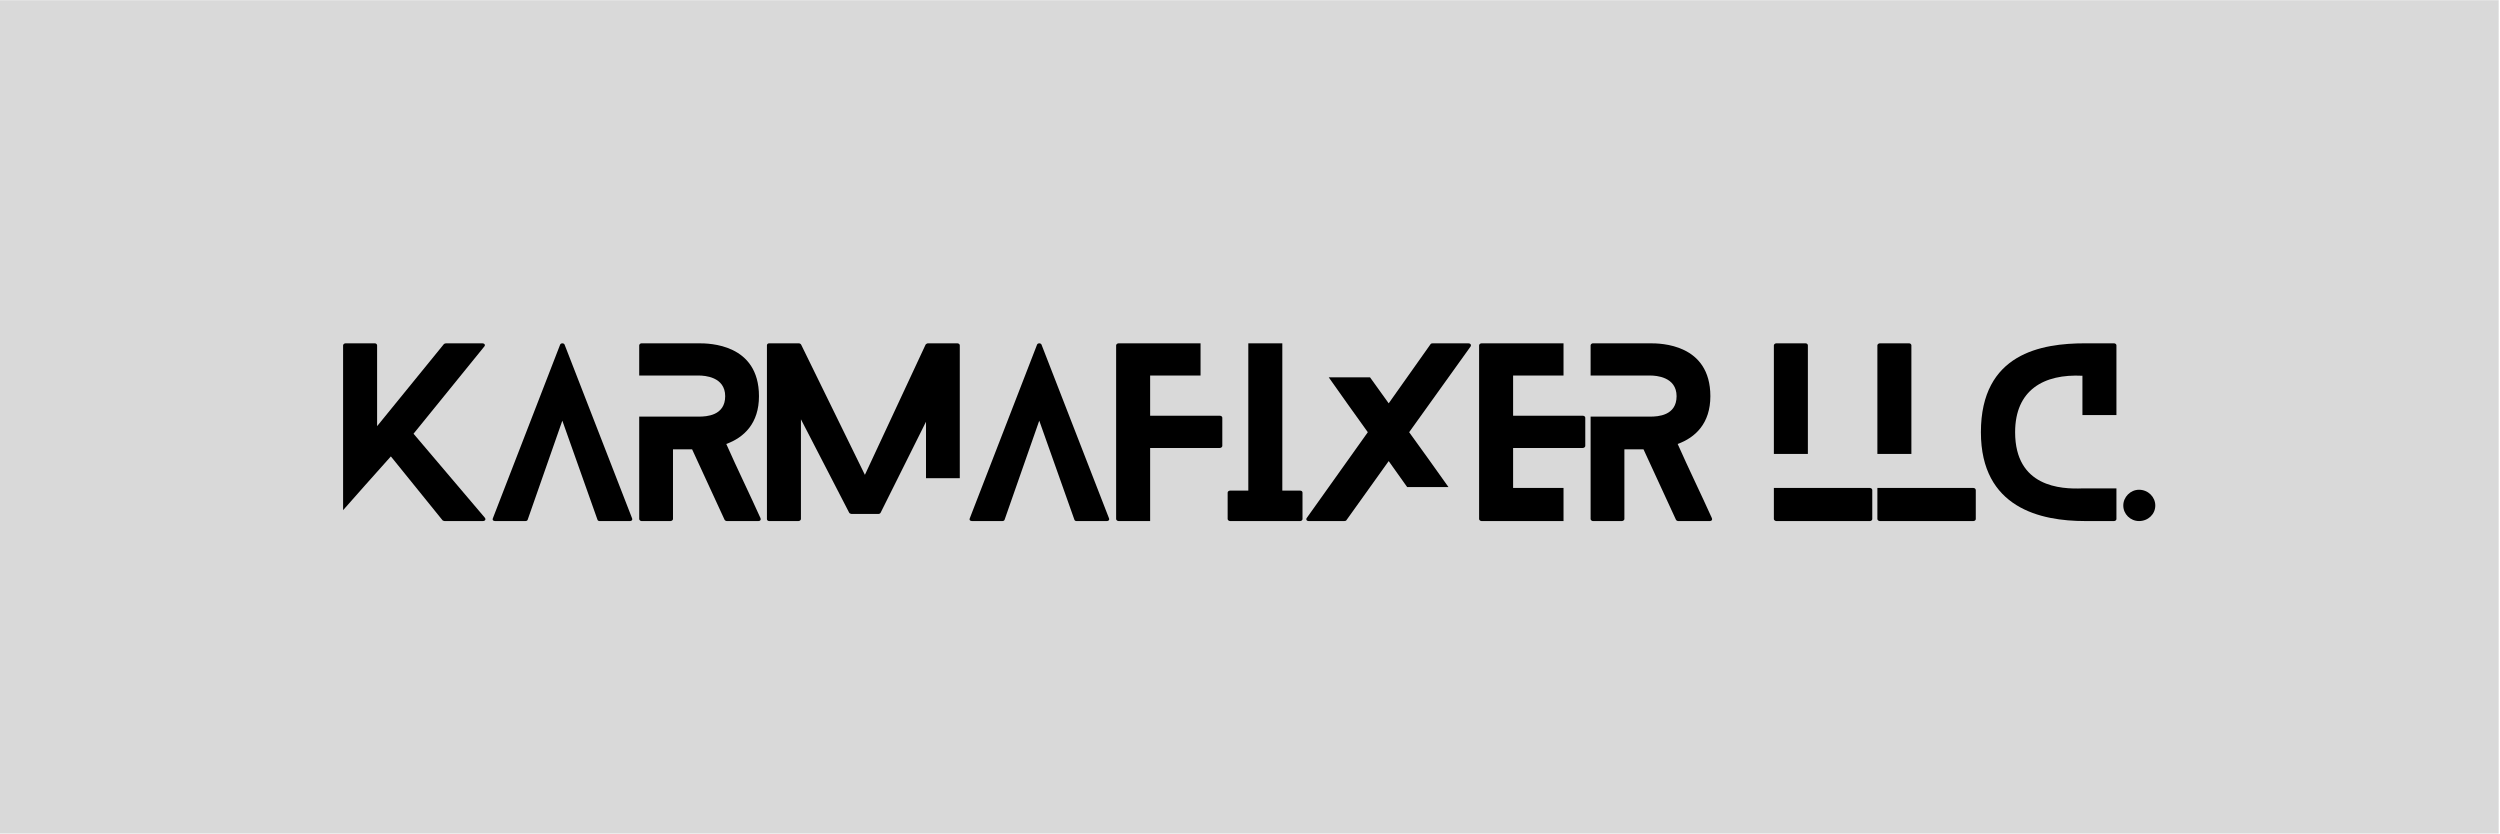
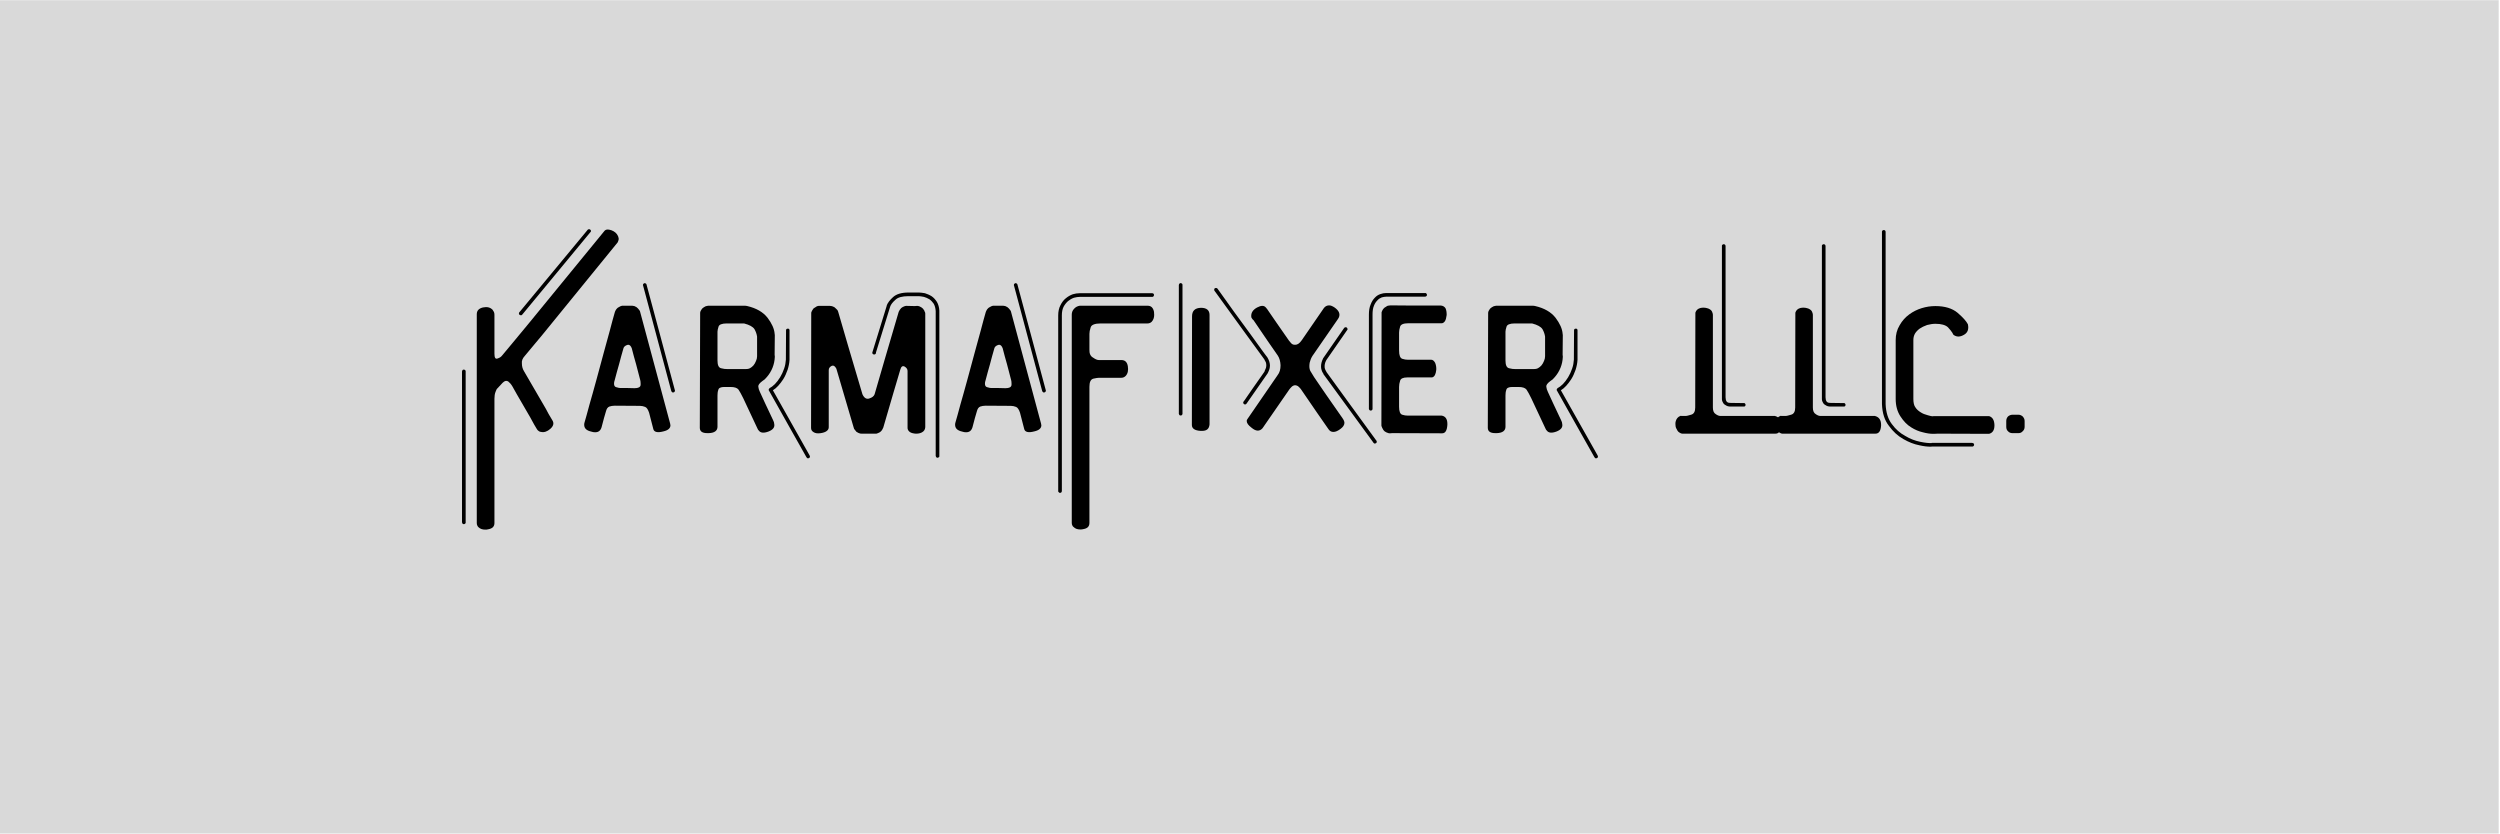
<svg xmlns="http://www.w3.org/2000/svg" xmlns:xlink="http://www.w3.org/1999/xlink" width="224.88pt" height="75pt" viewBox="0 0 224.88 75" version="1.2">
  <defs>
    <g>
      <symbol overflow="visible" id="glyph0-0">
-         <path style="stroke:none;" d="M 12.75 -0.301 L 6.336 -7.855 L 12.691 -15.688 C 12.828 -15.828 12.73 -15.988 12.512 -15.988 L 9.254 -15.988 C 9.211 -15.988 9.094 -15.949 9.074 -15.926 L 3.059 -8.535 L 3.059 -15.809 C 3.059 -15.887 2.977 -15.988 2.859 -15.988 L 0.219 -15.988 C 0.102 -15.988 0 -15.887 0 -15.809 L 0 -0.98 C 0 -0.98 3.898 -5.395 4.297 -5.816 L 8.953 -0.059 C 8.973 -0.039 9.094 0 9.133 0 L 12.57 0 C 12.77 0 12.871 -0.141 12.75 -0.301 Z M 12.75 -0.301 " />
+         <path style="stroke:none;" d="M 14.316 -17.223 C 14.363 -17.316 14.395 -17.426 14.41 -17.52 L 14.41 -17.535 C 14.395 -17.629 14.379 -17.707 14.348 -17.785 C 14.238 -18.035 14.039 -18.207 13.742 -18.316 C 13.617 -18.348 13.523 -18.379 13.43 -18.379 C 13.273 -18.379 13.164 -18.316 13.102 -18.223 C 10.086 -14.551 7.84 -11.805 6.34 -9.961 C 5.262 -8.648 4.449 -7.684 3.918 -7.043 C 3.824 -6.918 3.699 -6.84 3.512 -6.777 C 3.324 -6.699 3.23 -6.84 3.23 -7.199 L 3.23 -10.711 C 3.23 -10.805 3.215 -10.883 3.184 -10.961 C 3.152 -11.023 3.105 -11.102 3.059 -11.164 C 2.84 -11.383 2.562 -11.445 2.188 -11.367 C 1.812 -11.273 1.641 -11.07 1.641 -10.758 L 1.641 8.027 C 1.641 8.105 1.656 8.184 1.688 8.246 C 1.719 8.309 1.75 8.371 1.797 8.402 C 1.953 8.555 2.156 8.617 2.406 8.617 C 2.484 8.617 2.578 8.617 2.672 8.586 C 3.043 8.523 3.23 8.34 3.23 8.027 L 3.23 -3.152 C 3.23 -3.402 3.262 -3.605 3.324 -3.762 C 3.371 -3.918 3.434 -4.043 3.527 -4.121 C 3.715 -4.324 3.871 -4.48 3.965 -4.59 C 4.152 -4.777 4.309 -4.809 4.465 -4.715 C 4.605 -4.605 4.73 -4.465 4.84 -4.277 C 5.105 -3.809 5.371 -3.324 5.652 -2.855 L 6.465 -1.453 C 6.715 -0.984 6.918 -0.625 7.059 -0.406 C 7.105 -0.344 7.152 -0.281 7.215 -0.25 C 7.277 -0.203 7.34 -0.172 7.418 -0.172 C 7.699 -0.109 7.98 -0.203 8.262 -0.453 C 8.539 -0.703 8.602 -0.953 8.449 -1.203 C 8.168 -1.656 7.98 -2 7.855 -2.25 C 6.98 -3.746 6.324 -4.887 5.887 -5.637 C 5.762 -5.84 5.699 -6.074 5.699 -6.324 C 5.668 -6.574 5.762 -6.793 5.949 -6.996 C 6.668 -7.855 7.199 -8.508 7.574 -8.945 C 10.57 -12.617 12.82 -15.379 14.316 -17.223 Z M 0.547 -5.762 C 0.516 -5.762 0.5 -5.777 0.5 -5.777 L 0.438 -5.777 C 0.422 -5.777 0.406 -5.762 0.406 -5.762 L 0.391 -5.762 L 0.359 -5.73 C 0.344 -5.715 0.344 -5.699 0.344 -5.699 C 0.328 -5.684 0.328 -5.668 0.328 -5.652 C 0.328 -5.637 0.312 -5.621 0.312 -5.621 L 0.312 7.965 L 0.328 7.98 L 0.328 7.996 C 0.328 8.012 0.328 8.027 0.344 8.043 C 0.344 8.059 0.344 8.074 0.359 8.074 C 0.359 8.09 0.375 8.09 0.391 8.09 C 0.391 8.105 0.406 8.121 0.438 8.121 L 0.516 8.121 C 0.516 8.121 0.531 8.121 0.547 8.105 C 0.547 8.105 0.562 8.105 0.578 8.09 L 0.641 8.027 L 0.641 -5.652 C 0.641 -5.652 0.625 -5.668 0.625 -5.684 C 0.625 -5.684 0.609 -5.699 0.609 -5.715 L 0.578 -5.746 C 0.562 -5.746 0.547 -5.762 0.547 -5.762 Z M 11.773 -18.41 L 11.727 -18.41 C 11.711 -18.395 11.695 -18.395 11.68 -18.395 C 11.664 -18.379 11.648 -18.379 11.648 -18.379 L 11.633 -18.363 C 11.617 -18.363 11.602 -18.348 11.602 -18.348 C 11.602 -18.332 11.586 -18.316 11.586 -18.316 C 8.867 -15.035 6.824 -12.57 5.48 -10.945 L 5.465 -10.93 C 5.449 -10.914 5.449 -10.898 5.449 -10.898 C 5.449 -10.883 5.434 -10.867 5.434 -10.867 L 5.434 -10.82 C 5.434 -10.805 5.434 -10.789 5.449 -10.789 C 5.449 -10.758 5.449 -10.742 5.465 -10.742 C 5.465 -10.727 5.465 -10.711 5.48 -10.711 C 5.48 -10.695 5.496 -10.695 5.527 -10.695 C 5.527 -10.68 5.543 -10.68 5.559 -10.68 C 5.559 -10.664 5.574 -10.664 5.605 -10.664 L 5.637 -10.664 C 5.652 -10.664 5.668 -10.68 5.684 -10.68 L 5.746 -10.742 C 8.465 -14.023 10.492 -16.473 11.852 -18.129 C 11.852 -18.129 11.867 -18.129 11.867 -18.145 C 11.867 -18.145 11.883 -18.145 11.883 -18.16 C 11.883 -18.16 11.898 -18.176 11.898 -18.191 C 11.898 -18.191 11.914 -18.207 11.914 -18.238 L 11.914 -18.27 C 11.898 -18.27 11.898 -18.285 11.898 -18.316 L 11.836 -18.379 C 11.82 -18.379 11.805 -18.379 11.805 -18.395 C 11.789 -18.395 11.773 -18.395 11.773 -18.41 Z M 11.773 -18.41 " />
      </symbol>
      <symbol overflow="visible" id="glyph0-1">
-         <path style="stroke:none;" d="M 12.551 -0.238 L 6.477 -15.867 C 6.414 -16.027 6.137 -16.027 6.074 -15.867 L 0.02 -0.238 C -0.039 -0.121 0.039 0 0.219 0 L 2.957 0 C 3.039 0 3.137 -0.039 3.156 -0.121 L 6.273 -9.031 L 9.434 -0.121 C 9.453 -0.039 9.551 0 9.613 0 L 12.371 0 C 12.512 0 12.609 -0.121 12.551 -0.238 Z M 12.551 -0.238 " />
+         <path style="stroke:none;" d="M 4.605 -11.523 L 4.543 -11.523 C 4.512 -11.523 4.496 -11.523 4.527 -11.523 C 4.527 -11.523 4.512 -11.523 4.465 -11.523 C 4.402 -11.508 4.355 -11.492 4.324 -11.477 C 4.262 -11.445 4.199 -11.414 4.152 -11.383 C 4.09 -11.352 4.027 -11.305 3.996 -11.258 C 3.949 -11.211 3.918 -11.164 3.887 -11.102 C 3.855 -11.039 3.824 -10.977 3.809 -10.914 C 3.684 -10.461 3.527 -9.93 3.371 -9.305 C 3.199 -8.68 3.012 -8.012 2.828 -7.324 C 2.609 -6.496 2.375 -5.668 2.156 -4.84 C 1.922 -3.996 1.719 -3.246 1.531 -2.609 C 1.438 -2.266 1.344 -1.953 1.281 -1.688 C 1.203 -1.406 1.141 -1.188 1.094 -1.031 C 1.062 -0.938 1.062 -0.875 1.062 -0.812 C 1.062 -0.5 1.266 -0.297 1.688 -0.203 C 1.812 -0.156 1.938 -0.141 2.047 -0.141 C 2.344 -0.141 2.531 -0.281 2.625 -0.594 C 2.781 -1.219 2.918 -1.688 3.012 -2 C 3.074 -2.25 3.168 -2.391 3.324 -2.453 C 3.465 -2.5 3.621 -2.531 3.809 -2.531 C 4.809 -2.516 5.574 -2.516 6.074 -2.516 C 6.23 -2.516 6.387 -2.484 6.543 -2.422 C 6.699 -2.359 6.809 -2.172 6.902 -1.891 L 7.277 -0.438 C 7.34 -0.156 7.652 -0.078 8.184 -0.219 C 8.602 -0.312 8.82 -0.5 8.82 -0.766 C 8.82 -0.812 8.805 -0.875 8.789 -0.938 C 7.59 -5.371 6.699 -8.711 6.105 -10.93 C 6.09 -10.961 6.074 -11.008 6.074 -11.039 C 6.059 -11.07 6.043 -11.086 6.027 -11.117 L 5.902 -11.273 C 5.855 -11.32 5.809 -11.367 5.762 -11.398 C 5.699 -11.43 5.637 -11.461 5.574 -11.492 L 5.387 -11.523 Z M 4.59 -7.684 C 4.621 -7.824 4.746 -7.934 4.934 -7.996 C 4.965 -7.996 4.996 -8.012 5.027 -8.012 C 5.152 -8.012 5.262 -7.902 5.34 -7.699 C 5.465 -7.215 5.59 -6.73 5.73 -6.262 L 6.105 -4.824 C 6.121 -4.762 6.137 -4.668 6.137 -4.543 L 6.137 -4.402 C 6.121 -4.199 5.934 -4.105 5.59 -4.105 C 5.371 -4.105 5.152 -4.121 4.949 -4.121 L 4.309 -4.121 C 4.246 -4.121 4.121 -4.137 3.934 -4.199 C 3.809 -4.23 3.746 -4.34 3.746 -4.512 C 3.746 -4.605 3.762 -4.715 3.809 -4.84 C 3.934 -5.309 4.059 -5.793 4.199 -6.262 C 4.324 -6.73 4.449 -7.215 4.59 -7.684 Z M 6.605 -13.523 C 6.574 -13.523 6.559 -13.539 6.559 -13.539 C 6.543 -13.539 6.527 -13.555 6.512 -13.555 L 6.48 -13.555 L 6.465 -13.539 C 6.449 -13.539 6.434 -13.523 6.434 -13.523 C 6.418 -13.523 6.402 -13.508 6.402 -13.508 L 6.371 -13.477 C 6.355 -13.461 6.355 -13.445 6.355 -13.43 L 6.355 -13.398 C 6.34 -13.383 6.34 -13.367 6.355 -13.352 C 7.48 -9.117 8.34 -5.949 8.898 -3.84 C 8.898 -3.824 8.898 -3.824 8.914 -3.824 L 8.914 -3.809 L 8.977 -3.746 C 8.977 -3.73 8.992 -3.73 9.008 -3.73 C 9.023 -3.715 9.039 -3.715 9.055 -3.715 C 9.055 -3.715 9.07 -3.715 9.086 -3.73 L 9.133 -3.73 L 9.195 -3.793 C 9.195 -3.793 9.211 -3.809 9.211 -3.824 C 9.211 -3.824 9.227 -3.84 9.227 -3.871 L 9.227 -3.902 C 9.211 -3.918 9.211 -3.934 9.211 -3.949 C 8.09 -8.168 7.23 -11.32 6.668 -13.43 L 6.668 -13.445 C 6.668 -13.445 6.652 -13.461 6.652 -13.461 C 6.652 -13.461 6.637 -13.477 6.637 -13.492 Z M 6.605 -13.523 " />
      </symbol>
      <symbol overflow="visible" id="glyph0-2">
-         <path style="stroke:none;" d="M 10.91 -0.262 C 9.914 -2.477 8.832 -4.676 7.832 -6.934 C 9.434 -7.516 10.773 -8.793 10.773 -11.23 C 10.773 -15.949 6.273 -15.988 5.375 -15.988 L 0.199 -15.988 C 0.102 -15.988 0 -15.887 0 -15.809 L 0 -13.09 L 5.375 -13.09 C 5.855 -13.09 7.734 -12.988 7.734 -11.23 C 7.734 -9.473 6.035 -9.395 5.375 -9.395 L 0 -9.395 L 0 -0.18 C 0 -0.102 0.102 0 0.199 0 L 2.816 0 C 2.938 0 3.039 -0.102 3.039 -0.18 L 3.039 -6.453 L 4.758 -6.453 L 7.676 -0.121 C 7.695 -0.059 7.812 0 7.875 0 L 10.73 0 C 10.891 0 10.973 -0.121 10.91 -0.262 Z M 10.91 -0.262 " />
+         <path style="stroke:none;" d="M 2.344 -11.523 L 2.297 -11.523 C 2.266 -11.523 2.25 -11.523 2.266 -11.523 L 2.281 -11.523 C 2.281 -11.523 2.266 -11.508 2.219 -11.508 C 2.156 -11.492 2.109 -11.477 2.078 -11.477 C 2.016 -11.445 1.953 -11.414 1.906 -11.383 C 1.844 -11.336 1.781 -11.289 1.75 -11.258 C 1.703 -11.195 1.672 -11.148 1.641 -11.086 C 1.609 -11.023 1.578 -10.961 1.578 -10.898 C 1.562 -6.293 1.547 -2.84 1.547 -0.547 C 1.547 -0.219 1.766 -0.062 2.234 -0.062 L 2.344 -0.062 C 2.855 -0.078 3.121 -0.266 3.137 -0.609 L 3.137 -3.434 C 3.137 -3.621 3.152 -3.793 3.215 -3.965 C 3.246 -4.121 3.434 -4.215 3.746 -4.215 L 4.293 -4.215 C 4.668 -4.215 4.902 -4.137 5.027 -3.98 C 5.137 -3.824 5.277 -3.559 5.449 -3.215 C 6.012 -2 6.449 -1.078 6.73 -0.484 C 6.746 -0.453 6.762 -0.422 6.777 -0.391 C 6.793 -0.359 6.809 -0.328 6.84 -0.312 C 6.996 -0.078 7.293 -0.047 7.715 -0.203 C 8.121 -0.359 8.293 -0.578 8.246 -0.859 L 8.215 -1.047 C 8.184 -1.109 8.168 -1.172 8.137 -1.234 C 7.605 -2.359 7.199 -3.215 6.949 -3.777 C 6.871 -3.934 6.824 -4.09 6.809 -4.246 C 6.793 -4.387 6.902 -4.543 7.152 -4.73 C 7.23 -4.777 7.309 -4.84 7.387 -4.902 C 7.449 -4.965 7.512 -5.043 7.574 -5.105 C 7.793 -5.355 7.965 -5.637 8.09 -5.949 C 8.215 -6.262 8.277 -6.574 8.293 -6.902 L 8.293 -6.98 C 8.293 -6.996 8.277 -7.043 8.277 -7.105 C 8.277 -7.855 8.293 -8.434 8.293 -8.82 L 8.293 -8.883 C 8.293 -8.898 8.277 -8.945 8.277 -9.008 C 8.246 -9.445 8.027 -9.93 7.637 -10.445 C 7.23 -10.961 6.621 -11.305 5.824 -11.492 C 5.793 -11.492 5.762 -11.508 5.746 -11.508 C 5.73 -11.508 5.684 -11.508 5.621 -11.523 Z M 4.043 -5.824 C 3.855 -5.824 3.668 -5.84 3.449 -5.902 C 3.23 -5.965 3.137 -6.199 3.137 -6.621 L 3.137 -9.18 C 3.137 -9.289 3.168 -9.445 3.23 -9.633 C 3.277 -9.82 3.527 -9.93 3.965 -9.93 L 5.527 -9.93 C 6.012 -9.805 6.324 -9.633 6.465 -9.414 C 6.59 -9.195 6.668 -8.961 6.699 -8.742 L 6.699 -6.98 C 6.699 -6.84 6.668 -6.699 6.605 -6.559 C 6.543 -6.402 6.465 -6.262 6.371 -6.152 C 6.277 -6.043 6.168 -5.965 6.059 -5.902 C 5.934 -5.84 5.809 -5.824 5.668 -5.824 Z M 9.508 -9.461 L 9.414 -9.461 C 9.398 -9.461 9.398 -9.445 9.398 -9.445 C 9.367 -9.445 9.352 -9.43 9.352 -9.43 C 9.336 -9.414 9.336 -9.398 9.336 -9.398 L 9.305 -9.367 L 9.305 -9.32 C 9.305 -8.137 9.289 -7.262 9.289 -6.668 C 9.273 -6.402 9.227 -6.137 9.133 -5.871 C 9.039 -5.59 8.914 -5.324 8.773 -5.09 C 8.617 -4.84 8.465 -4.637 8.293 -4.465 C 8.121 -4.293 7.965 -4.184 7.84 -4.121 L 7.824 -4.105 C 7.809 -4.105 7.809 -4.09 7.809 -4.09 L 7.777 -4.059 C 7.762 -4.043 7.762 -4.027 7.762 -4.027 C 7.746 -4.012 7.746 -3.996 7.746 -3.98 L 7.746 -3.949 C 7.746 -3.918 7.746 -3.902 7.762 -3.902 C 7.762 -3.887 7.762 -3.871 7.777 -3.871 C 9.273 -1.219 10.383 0.781 11.133 2.094 L 11.148 2.109 C 11.148 2.125 11.148 2.125 11.164 2.125 C 11.164 2.141 11.18 2.156 11.18 2.156 C 11.18 2.172 11.195 2.188 11.227 2.188 C 11.227 2.188 11.242 2.203 11.258 2.203 L 11.305 2.203 C 11.305 2.203 11.32 2.203 11.336 2.188 C 11.352 2.188 11.367 2.188 11.383 2.172 C 11.383 2.172 11.398 2.172 11.414 2.156 C 11.414 2.156 11.43 2.141 11.43 2.125 C 11.43 2.109 11.445 2.094 11.445 2.078 C 11.445 2.078 11.461 2.062 11.461 2.047 C 11.461 2.031 11.445 2.016 11.445 2 C 11.445 2 11.43 1.984 11.43 1.953 C 9.961 -0.656 8.852 -2.609 8.121 -3.918 C 8.277 -4.012 8.449 -4.152 8.602 -4.324 C 8.758 -4.496 8.914 -4.699 9.055 -4.918 C 9.211 -5.168 9.336 -5.449 9.445 -5.762 C 9.539 -6.059 9.602 -6.355 9.617 -6.668 L 9.617 -9.336 C 9.617 -9.352 9.602 -9.367 9.602 -9.383 C 9.602 -9.383 9.586 -9.398 9.586 -9.414 L 9.555 -9.445 C 9.539 -9.445 9.523 -9.445 9.508 -9.461 Z M 9.508 -9.461 " />
      </symbol>
      <symbol overflow="visible" id="glyph0-3">
-         <path style="stroke:none;" d="M 14.309 -3.855 L 17.348 -3.855 L 17.348 -15.809 C 17.348 -15.887 17.266 -15.988 17.125 -15.988 L 14.488 -15.988 C 14.41 -15.988 14.309 -15.926 14.27 -15.867 L 8.812 -4.156 L 3.078 -15.867 C 3.059 -15.926 2.938 -15.988 2.879 -15.988 L 0.199 -15.988 C 0.059 -15.988 0 -15.887 0 -15.809 L 0 -0.18 C 0 -0.102 0.059 0 0.199 0 L 2.836 0 C 2.957 0 3.059 -0.102 3.059 -0.18 L 3.059 -9.152 L 7.395 -0.758 C 7.414 -0.699 7.535 -0.641 7.594 -0.641 L 10.051 -0.641 C 10.113 -0.641 10.211 -0.699 10.23 -0.758 L 14.309 -8.934 Z M 14.309 -3.855 " />
+         <path style="stroke:none;" d="M 2.391 -11.508 L 2.328 -11.508 C 2.297 -11.508 2.281 -11.508 2.312 -11.508 L 2.328 -11.508 C 2.328 -11.508 2.312 -11.508 2.266 -11.508 C 2.203 -11.492 2.156 -11.477 2.125 -11.477 C 2.062 -11.445 2 -11.398 1.953 -11.367 C 1.891 -11.336 1.828 -11.289 1.797 -11.258 C 1.75 -11.195 1.719 -11.148 1.688 -11.086 C 1.656 -11.023 1.625 -10.961 1.609 -10.898 C 1.594 -6.277 1.594 -2.828 1.594 -0.531 C 1.594 -0.375 1.656 -0.25 1.812 -0.156 C 1.969 -0.047 2.188 -0.016 2.469 -0.062 C 2.688 -0.094 2.871 -0.156 2.996 -0.25 C 3.121 -0.344 3.184 -0.453 3.184 -0.594 L 3.184 -5.73 C 3.184 -5.887 3.262 -6.012 3.434 -6.105 C 3.605 -6.184 3.746 -6.105 3.871 -5.855 C 4.559 -3.512 5.074 -1.75 5.418 -0.594 L 5.449 -0.5 C 5.449 -0.469 5.465 -0.438 5.496 -0.406 L 5.621 -0.25 C 5.652 -0.188 5.715 -0.156 5.777 -0.125 C 5.824 -0.094 5.887 -0.062 5.949 -0.047 C 6.012 -0.016 6.074 -0.016 6.152 -0.016 L 7.434 -0.016 C 7.465 -0.016 7.496 -0.016 7.527 -0.031 C 7.59 -0.062 7.652 -0.078 7.715 -0.109 C 7.777 -0.141 7.824 -0.172 7.871 -0.219 C 7.918 -0.266 7.965 -0.312 7.996 -0.375 L 8.09 -0.562 C 8.758 -2.871 9.273 -4.605 9.617 -5.762 C 9.695 -6.059 9.836 -6.152 10.023 -6.043 C 10.195 -5.934 10.273 -5.809 10.273 -5.652 L 10.273 -0.531 C 10.273 -0.422 10.32 -0.312 10.414 -0.219 C 10.508 -0.125 10.648 -0.062 10.867 -0.031 C 10.93 -0.016 10.992 -0.016 11.07 -0.016 C 11.242 -0.016 11.398 -0.047 11.555 -0.125 C 11.742 -0.219 11.852 -0.375 11.867 -0.594 L 11.867 -10.82 C 11.867 -10.852 11.852 -10.883 11.852 -10.914 C 11.82 -10.977 11.789 -11.039 11.773 -11.102 C 11.742 -11.148 11.695 -11.195 11.664 -11.258 C 11.602 -11.305 11.555 -11.352 11.508 -11.383 C 11.445 -11.414 11.383 -11.445 11.32 -11.477 C 11.258 -11.492 11.195 -11.508 11.133 -11.508 C 11.07 -11.508 10.992 -11.492 10.93 -11.492 C 10.617 -11.492 10.398 -11.508 10.242 -11.508 L 10.133 -11.508 C 10.102 -11.508 10.07 -11.492 10.039 -11.492 C 9.977 -11.461 9.914 -11.43 9.852 -11.414 C 9.789 -11.383 9.742 -11.336 9.695 -11.305 C 9.633 -11.242 9.602 -11.195 9.57 -11.148 C 9.539 -11.086 9.508 -11.023 9.477 -10.977 C 8.508 -7.668 7.777 -5.199 7.309 -3.559 C 7.246 -3.387 7.09 -3.262 6.84 -3.184 C 6.59 -3.09 6.371 -3.215 6.215 -3.559 C 5.246 -6.84 4.512 -9.289 4.043 -10.945 L 4.012 -11.039 C 3.996 -11.07 3.98 -11.102 3.965 -11.133 L 3.824 -11.273 C 3.777 -11.32 3.73 -11.367 3.684 -11.398 C 3.621 -11.43 3.559 -11.445 3.496 -11.477 C 3.434 -11.492 3.355 -11.508 3.293 -11.508 Z M 10.352 -12.711 C 9.727 -12.711 9.273 -12.57 8.977 -12.305 C 8.68 -12.039 8.492 -11.789 8.402 -11.555 L 8.402 -11.523 C 7.84 -9.68 7.402 -8.293 7.121 -7.371 L 7.121 -7.355 C 7.105 -7.355 7.105 -7.34 7.105 -7.34 L 7.105 -7.262 C 7.105 -7.246 7.121 -7.23 7.121 -7.215 L 7.152 -7.184 C 7.152 -7.168 7.168 -7.168 7.184 -7.168 L 7.215 -7.137 L 7.293 -7.137 C 7.309 -7.137 7.324 -7.137 7.34 -7.152 C 7.34 -7.152 7.355 -7.152 7.371 -7.168 L 7.402 -7.199 C 7.402 -7.199 7.418 -7.215 7.418 -7.23 C 7.418 -7.246 7.434 -7.262 7.434 -7.277 L 7.434 -7.324 C 7.996 -9.148 8.434 -10.523 8.711 -11.445 C 8.773 -11.633 8.93 -11.836 9.18 -12.055 C 9.398 -12.273 9.789 -12.383 10.352 -12.383 L 11.273 -12.383 C 11.398 -12.383 11.555 -12.352 11.742 -12.32 C 11.914 -12.273 12.086 -12.195 12.242 -12.102 C 12.398 -11.992 12.523 -11.852 12.633 -11.695 C 12.727 -11.523 12.789 -11.305 12.805 -11.039 L 12.805 1.984 C 12.805 2 12.805 2 12.82 2 L 12.82 2.031 C 12.82 2.047 12.82 2.062 12.836 2.062 C 12.836 2.078 12.836 2.094 12.852 2.094 L 12.883 2.125 C 12.883 2.141 12.898 2.141 12.93 2.141 C 12.93 2.141 12.945 2.156 12.961 2.156 L 12.977 2.156 C 12.977 2.156 12.992 2.156 13.008 2.141 L 13.039 2.141 L 13.07 2.109 C 13.07 2.109 13.086 2.109 13.102 2.094 C 13.102 2.078 13.117 2.062 13.133 2.047 L 13.133 -11.086 C 13.117 -11.383 13.039 -11.648 12.914 -11.867 C 12.773 -12.086 12.617 -12.258 12.43 -12.383 C 12.227 -12.508 12.023 -12.586 11.836 -12.648 C 11.633 -12.68 11.461 -12.711 11.305 -12.711 Z M 10.352 -12.711 " />
      </symbol>
      <symbol overflow="visible" id="glyph0-4">
-         <path style="stroke:none;" d="M 9.332 -9.473 L 3.059 -9.473 L 3.059 -13.09 L 7.594 -13.09 L 7.594 -15.988 L 0.219 -15.988 C 0.102 -15.988 0 -15.887 0 -15.809 L 0 -0.18 C 0 -0.102 0.102 0 0.219 0 L 3.059 0 L 3.059 -6.574 L 9.332 -6.574 C 9.453 -6.574 9.551 -6.676 9.551 -6.754 L 9.551 -9.293 C 9.551 -9.395 9.453 -9.473 9.332 -9.473 Z M 9.332 -9.473 " />
+         <path style="stroke:none;" d="M 2.438 -11.523 L 2.359 -11.523 C 2.172 -11.492 2 -11.414 1.859 -11.258 C 1.703 -11.102 1.641 -10.914 1.641 -10.727 L 1.641 8.012 C 1.641 8.09 1.656 8.168 1.688 8.23 C 1.719 8.293 1.75 8.355 1.812 8.387 C 1.969 8.539 2.156 8.602 2.406 8.602 C 2.5 8.602 2.594 8.602 2.688 8.57 C 3.059 8.508 3.23 8.324 3.23 8.012 L 3.23 -4.23 C 3.23 -4.652 3.34 -4.902 3.59 -4.965 C 3.809 -5.012 3.98 -5.043 4.105 -5.043 L 6.105 -5.043 C 6.184 -5.043 6.262 -5.059 6.324 -5.09 C 6.387 -5.121 6.434 -5.152 6.496 -5.215 C 6.684 -5.418 6.746 -5.715 6.684 -6.09 C 6.621 -6.465 6.418 -6.637 6.105 -6.637 L 4.074 -6.637 C 3.949 -6.637 3.777 -6.699 3.559 -6.855 C 3.324 -6.98 3.215 -7.23 3.23 -7.574 L 3.23 -8.992 C 3.23 -9.148 3.262 -9.336 3.34 -9.57 C 3.402 -9.805 3.715 -9.93 4.246 -9.93 L 8.465 -9.93 C 8.539 -9.93 8.617 -9.945 8.68 -9.977 C 8.742 -10.008 8.789 -10.039 8.836 -10.086 C 8.977 -10.242 9.055 -10.445 9.055 -10.695 C 9.055 -10.773 9.039 -10.867 9.039 -10.977 C 8.961 -11.352 8.773 -11.523 8.465 -11.523 Z M 8.867 -12.648 L 2.344 -12.648 C 2.141 -12.648 1.938 -12.617 1.734 -12.555 C 1.516 -12.477 1.297 -12.352 1.109 -12.195 C 0.906 -12.039 0.75 -11.82 0.625 -11.57 C 0.484 -11.305 0.422 -10.992 0.422 -10.648 L 0.422 5.184 C 0.422 5.199 0.438 5.215 0.438 5.215 L 0.5 5.277 C 0.5 5.293 0.516 5.293 0.531 5.293 C 0.531 5.309 0.547 5.309 0.578 5.309 L 0.609 5.309 C 0.625 5.309 0.641 5.293 0.656 5.293 C 0.656 5.293 0.672 5.277 0.688 5.277 L 0.719 5.246 C 0.719 5.246 0.734 5.23 0.734 5.199 C 0.734 5.199 0.75 5.184 0.75 5.168 L 0.75 -10.648 C 0.75 -10.961 0.797 -11.211 0.906 -11.43 C 1.016 -11.633 1.156 -11.805 1.312 -11.945 C 1.469 -12.07 1.656 -12.18 1.844 -12.242 C 2.031 -12.289 2.203 -12.32 2.375 -12.32 L 8.914 -12.32 C 8.914 -12.32 8.93 -12.336 8.945 -12.336 C 8.961 -12.336 8.977 -12.352 8.992 -12.367 C 8.992 -12.367 8.992 -12.383 9.008 -12.398 C 9.008 -12.398 9.023 -12.414 9.023 -12.43 C 9.023 -12.43 9.039 -12.445 9.039 -12.477 L 9.039 -12.508 C 9.039 -12.523 9.023 -12.539 9.023 -12.555 C 9.023 -12.555 9.008 -12.57 9.008 -12.586 L 8.977 -12.617 C 8.961 -12.617 8.945 -12.633 8.945 -12.633 C 8.914 -12.633 8.898 -12.648 8.898 -12.648 Z M 8.867 -12.648 " />
      </symbol>
      <symbol overflow="visible" id="glyph0-5">
-         <path style="stroke:none;" d="M 6.516 -2.738 L 4.918 -2.738 L 4.918 -15.988 L 1.859 -15.988 L 1.859 -2.738 L 0.219 -2.738 C 0.102 -2.738 0 -2.656 0 -2.559 L 0 -0.18 C 0 -0.102 0.102 0 0.219 0 L 6.516 0 C 6.656 0 6.734 -0.102 6.734 -0.18 L 6.734 -2.559 C 6.734 -2.656 6.656 -2.738 6.516 -2.738 Z M 6.516 -2.738 " />
+         <path style="stroke:none;" d="M 3.168 -10.695 C 3.168 -11.117 2.902 -11.336 2.406 -11.336 L 2.391 -11.336 C 1.859 -11.32 1.594 -11.07 1.594 -10.57 C 1.578 -6.23 1.578 -2.965 1.578 -0.797 C 1.578 -0.484 1.828 -0.297 2.359 -0.266 L 2.5 -0.266 C 2.918 -0.266 3.137 -0.453 3.168 -0.859 Z M 0.641 -13.539 C 0.609 -13.539 0.594 -13.555 0.594 -13.555 L 0.531 -13.555 C 0.516 -13.539 0.5 -13.539 0.5 -13.539 L 0.484 -13.523 C 0.469 -13.523 0.453 -13.508 0.453 -13.508 C 0.438 -13.492 0.438 -13.477 0.438 -13.477 C 0.422 -13.461 0.422 -13.445 0.422 -13.43 C 0.406 -13.414 0.406 -13.398 0.406 -13.398 L 0.406 -1.797 C 0.406 -1.781 0.406 -1.781 0.422 -1.781 C 0.422 -1.75 0.422 -1.734 0.438 -1.734 C 0.438 -1.719 0.438 -1.703 0.453 -1.703 L 0.484 -1.672 C 0.484 -1.656 0.5 -1.656 0.516 -1.656 L 0.562 -1.656 L 0.578 -1.641 C 0.578 -1.641 0.594 -1.656 0.609 -1.656 L 0.641 -1.656 L 0.703 -1.719 C 0.703 -1.719 0.719 -1.734 0.719 -1.75 C 0.719 -1.75 0.734 -1.766 0.734 -1.781 L 0.734 -13.43 C 0.734 -13.43 0.719 -13.445 0.719 -13.461 C 0.719 -13.461 0.703 -13.477 0.703 -13.492 L 0.672 -13.523 C 0.656 -13.523 0.641 -13.539 0.641 -13.539 Z M 0.641 -13.539 " />
      </symbol>
      <symbol overflow="visible" id="glyph0-6">
-         <path style="stroke:none;" d="M 14.57 -15.988 L 11.371 -15.988 C 11.332 -15.988 11.211 -15.969 11.191 -15.926 L 7.414 -10.59 L 5.734 -12.93 L 2.02 -12.93 C 3.199 -11.27 4.355 -9.613 5.535 -7.992 L 0.059 -0.301 C -0.059 -0.16 0.02 0 0.219 0 L 3.418 0 C 3.457 0 3.578 -0.02 3.598 -0.059 L 7.414 -5.395 L 9.074 -3.059 L 12.789 -3.059 C 11.609 -4.715 10.434 -6.375 9.254 -7.992 L 14.77 -15.688 C 14.867 -15.828 14.789 -15.988 14.57 -15.988 Z M 14.57 -15.988 " />
+         <path style="stroke:none;" d="M 3.402 -11.383 C 3.246 -11.555 2.996 -11.555 2.641 -11.367 C 2.266 -11.164 2.094 -10.898 2.109 -10.57 C 2.109 -10.492 2.125 -10.43 2.172 -10.383 C 2.203 -10.32 2.25 -10.273 2.312 -10.227 C 3.277 -8.805 3.996 -7.746 4.496 -7.043 C 4.652 -6.809 4.73 -6.512 4.746 -6.168 C 4.746 -5.809 4.668 -5.512 4.48 -5.277 C 3.262 -3.512 2.359 -2.203 1.766 -1.328 C 1.719 -1.266 1.703 -1.219 1.703 -1.156 C 1.703 -0.969 1.844 -0.766 2.141 -0.547 C 2.531 -0.219 2.855 -0.203 3.121 -0.5 C 4.184 -2.047 4.996 -3.199 5.527 -3.98 C 5.559 -4.027 5.621 -4.105 5.73 -4.215 C 5.824 -4.309 5.934 -4.371 6.074 -4.371 C 6.137 -4.371 6.215 -4.34 6.309 -4.293 C 6.387 -4.23 6.465 -4.152 6.559 -4.043 C 7.668 -2.422 8.492 -1.219 9.055 -0.422 C 9.07 -0.391 9.086 -0.375 9.117 -0.344 L 9.18 -0.281 C 9.273 -0.203 9.383 -0.172 9.508 -0.172 C 9.68 -0.172 9.883 -0.25 10.133 -0.438 C 10.367 -0.609 10.492 -0.797 10.492 -0.984 C 10.492 -1.109 10.43 -1.25 10.32 -1.406 C 9.164 -3.043 8.324 -4.277 7.762 -5.105 C 7.699 -5.215 7.605 -5.355 7.496 -5.543 C 7.371 -5.699 7.324 -5.918 7.34 -6.184 C 7.34 -6.309 7.371 -6.465 7.434 -6.621 C 7.48 -6.777 7.574 -6.965 7.715 -7.152 L 9.914 -10.336 C 9.93 -10.352 9.945 -10.383 9.961 -10.414 C 9.977 -10.445 9.992 -10.477 10.008 -10.508 C 10.117 -10.82 9.977 -11.102 9.602 -11.367 C 9.414 -11.492 9.258 -11.555 9.117 -11.555 C 8.93 -11.555 8.773 -11.477 8.648 -11.32 C 7.762 -10.023 7.09 -9.055 6.652 -8.418 C 6.543 -8.262 6.449 -8.168 6.355 -8.105 C 6.262 -8.043 6.168 -8.012 6.09 -8.012 C 5.934 -7.996 5.793 -8.043 5.699 -8.152 C 5.605 -8.262 5.543 -8.34 5.512 -8.371 C 4.637 -9.633 3.965 -10.586 3.527 -11.242 C 3.496 -11.258 3.48 -11.289 3.465 -11.32 Z M -1.016 -13.117 C -1.031 -13.117 -1.047 -13.117 -1.062 -13.117 L -1.109 -13.117 C -1.125 -13.117 -1.141 -13.102 -1.141 -13.102 C -1.156 -13.102 -1.172 -13.086 -1.172 -13.086 L -1.203 -13.055 C -1.203 -13.039 -1.219 -13.023 -1.219 -13.023 L -1.219 -12.898 L -1.188 -12.867 C -1.188 -12.852 -1.188 -12.836 -1.172 -12.836 C 0.812 -10.086 2.312 -8.043 3.309 -6.668 L 3.293 -6.668 C 3.355 -6.574 3.402 -6.48 3.434 -6.402 C 3.449 -6.324 3.465 -6.246 3.465 -6.168 C 3.465 -6.09 3.449 -6.012 3.434 -5.934 C 3.402 -5.84 3.355 -5.73 3.309 -5.637 L 3.309 -5.605 C 2.469 -4.418 1.844 -3.512 1.438 -2.918 C 1.422 -2.918 1.422 -2.902 1.422 -2.902 C 1.406 -2.902 1.406 -2.887 1.406 -2.887 C 1.406 -2.871 1.391 -2.855 1.391 -2.855 L 1.391 -2.766 C 1.391 -2.75 1.391 -2.734 1.406 -2.734 L 1.469 -2.672 C 1.469 -2.656 1.484 -2.656 1.5 -2.656 C 1.5 -2.656 1.516 -2.641 1.547 -2.641 L 1.562 -2.641 L 1.578 -2.656 L 1.625 -2.656 L 1.688 -2.719 C 2.531 -3.918 3.152 -4.824 3.59 -5.449 L 3.59 -5.465 C 3.59 -5.465 3.605 -5.465 3.605 -5.48 C 3.668 -5.605 3.715 -5.715 3.746 -5.824 C 3.777 -5.934 3.793 -6.043 3.793 -6.168 C 3.793 -6.277 3.762 -6.387 3.73 -6.512 C 3.699 -6.621 3.637 -6.73 3.574 -6.855 C 3.559 -6.855 3.059 -7.543 2.062 -8.93 C 1.047 -10.305 0.047 -11.68 -0.922 -13.055 L -0.953 -13.086 C -0.969 -13.086 -0.984 -13.086 -0.984 -13.102 C -1 -13.102 -1.016 -13.117 -1.016 -13.117 Z M 10.68 -9.57 C 10.664 -9.57 10.648 -9.586 10.648 -9.586 L 10.555 -9.586 C 10.539 -9.57 10.523 -9.555 10.508 -9.555 C 10.492 -9.555 10.477 -9.539 10.477 -9.539 C 9.633 -8.324 8.992 -7.402 8.586 -6.809 C 8.586 -6.793 8.57 -6.793 8.57 -6.793 L 8.57 -6.777 C 8.508 -6.652 8.465 -6.527 8.434 -6.418 C 8.402 -6.293 8.387 -6.184 8.387 -6.074 C 8.387 -5.949 8.402 -5.84 8.434 -5.746 C 8.465 -5.621 8.523 -5.512 8.602 -5.402 C 8.602 -5.402 8.602 -5.387 8.602 -5.387 L 8.602 -5.371 C 10.602 -2.625 12.102 -0.562 13.102 0.797 C 13.102 0.812 13.102 0.828 13.117 0.828 L 13.133 0.828 L 13.164 0.859 C 13.164 0.859 13.18 0.875 13.195 0.875 L 13.242 0.875 C 13.242 0.875 13.258 0.875 13.289 0.859 C 13.289 0.859 13.305 0.859 13.32 0.844 C 13.32 0.844 13.336 0.828 13.352 0.828 C 13.352 0.828 13.367 0.812 13.383 0.781 C 13.383 0.781 13.383 0.766 13.398 0.75 L 13.398 0.672 C 13.383 0.656 13.383 0.641 13.383 0.625 L 13.352 0.594 C 11.352 -2.141 9.867 -4.199 8.867 -5.574 L 8.867 -5.59 C 8.805 -5.684 8.773 -5.762 8.742 -5.84 C 8.711 -5.918 8.711 -5.996 8.711 -6.074 C 8.711 -6.152 8.711 -6.23 8.742 -6.324 C 8.758 -6.402 8.789 -6.496 8.852 -6.605 C 8.852 -6.605 8.852 -6.621 8.867 -6.621 C 8.852 -6.621 8.852 -6.637 8.867 -6.637 C 9.695 -7.824 10.32 -8.727 10.727 -9.32 L 10.758 -9.352 C 10.758 -9.367 10.758 -9.383 10.773 -9.398 L 10.773 -9.43 C 10.773 -9.445 10.758 -9.461 10.758 -9.477 C 10.758 -9.477 10.742 -9.492 10.742 -9.508 C 10.727 -9.508 10.727 -9.523 10.727 -9.539 C 10.711 -9.539 10.695 -9.555 10.68 -9.57 Z M 10.68 -9.57 " />
      </symbol>
      <symbol overflow="visible" id="glyph0-7">
-         <path style="stroke:none;" d="M 7.594 -2.977 L 3.059 -2.977 L 3.059 -6.574 L 9.332 -6.574 C 9.453 -6.574 9.551 -6.676 9.551 -6.754 L 9.551 -9.293 C 9.551 -9.395 9.453 -9.473 9.332 -9.473 L 3.059 -9.473 L 3.059 -13.09 L 7.594 -13.09 L 7.594 -15.988 L 0.219 -15.988 C 0.102 -15.988 0 -15.887 0 -15.809 L 0 -0.18 C 0 -0.102 0.102 0 0.219 0 L 7.594 0 Z M 7.594 -2.977 " />
+         <path style="stroke:none;" d="M 2.406 -11.555 C 2.391 -11.555 2.375 -11.539 2.344 -11.539 C 2.312 -11.539 2.312 -11.539 2.328 -11.555 L 2.344 -11.555 C 2.344 -11.555 2.328 -11.539 2.281 -11.539 C 2.219 -11.523 2.172 -11.508 2.141 -11.508 C 2.078 -11.477 2.016 -11.43 1.969 -11.398 C 1.906 -11.367 1.844 -11.32 1.812 -11.273 C 1.766 -11.227 1.734 -11.18 1.703 -11.117 C 1.672 -11.055 1.641 -10.992 1.625 -10.93 C 1.625 -6.434 1.609 -3.074 1.609 -0.844 L 1.609 -0.75 C 1.609 -0.703 1.625 -0.672 1.641 -0.641 C 1.656 -0.578 1.688 -0.531 1.719 -0.469 C 1.75 -0.406 1.781 -0.344 1.828 -0.297 C 1.859 -0.25 1.922 -0.203 1.984 -0.172 C 2.031 -0.141 2.094 -0.109 2.156 -0.094 C 2.219 -0.062 2.281 -0.047 2.359 -0.047 C 2.422 -0.047 2.484 -0.047 2.547 -0.062 C 4.543 -0.047 6.059 -0.047 7.074 -0.047 C 7.355 -0.047 7.512 -0.297 7.543 -0.812 L 7.543 -0.906 C 7.543 -1.344 7.355 -1.594 7.012 -1.641 L 3.949 -1.641 C 3.824 -1.641 3.668 -1.656 3.48 -1.719 C 3.293 -1.781 3.199 -2.016 3.199 -2.438 L 3.199 -4.215 C 3.199 -4.402 3.23 -4.59 3.293 -4.777 C 3.34 -4.965 3.559 -5.074 3.934 -5.074 L 6.074 -5.074 C 6.215 -5.059 6.324 -5.121 6.418 -5.277 C 6.48 -5.402 6.527 -5.559 6.543 -5.746 C 6.559 -5.965 6.527 -6.168 6.449 -6.371 C 6.355 -6.559 6.23 -6.668 6.074 -6.668 L 3.949 -6.668 C 3.824 -6.668 3.684 -6.684 3.496 -6.746 C 3.293 -6.809 3.199 -7.059 3.199 -7.496 L 3.199 -9.102 C 3.199 -9.258 3.23 -9.445 3.293 -9.648 C 3.355 -9.836 3.59 -9.945 4.012 -9.945 L 7.027 -9.945 C 7.137 -9.945 7.23 -10.008 7.324 -10.133 C 7.402 -10.258 7.449 -10.445 7.48 -10.695 C 7.48 -10.945 7.449 -11.148 7.371 -11.305 C 7.277 -11.445 7.137 -11.523 6.965 -11.539 C 4.684 -11.539 3.152 -11.539 2.406 -11.555 Z M 5.527 -12.664 L 2.031 -12.664 C 1.859 -12.664 1.688 -12.633 1.516 -12.57 C 1.328 -12.508 1.156 -12.398 1.016 -12.242 C 0.859 -12.086 0.734 -11.883 0.641 -11.633 C 0.531 -11.383 0.484 -11.07 0.484 -10.727 L 0.484 -2.234 C 0.484 -2.219 0.484 -2.219 0.5 -2.219 C 0.5 -2.203 0.5 -2.188 0.516 -2.172 C 0.516 -2.156 0.516 -2.141 0.531 -2.141 C 0.531 -2.125 0.547 -2.125 0.562 -2.125 L 0.594 -2.094 L 0.672 -2.094 C 0.688 -2.094 0.703 -2.094 0.719 -2.109 C 0.719 -2.109 0.734 -2.109 0.75 -2.125 L 0.781 -2.156 C 0.781 -2.156 0.797 -2.172 0.797 -2.188 C 0.797 -2.188 0.812 -2.203 0.812 -2.234 L 0.812 -10.727 C 0.812 -11.039 0.844 -11.305 0.938 -11.523 C 1.016 -11.727 1.125 -11.883 1.25 -12.008 C 1.359 -12.133 1.484 -12.211 1.641 -12.273 C 1.766 -12.305 1.906 -12.336 2.031 -12.336 L 5.559 -12.336 C 5.559 -12.336 5.574 -12.336 5.574 -12.352 C 5.59 -12.352 5.605 -12.352 5.621 -12.367 C 5.621 -12.367 5.637 -12.367 5.652 -12.383 L 5.684 -12.414 C 5.684 -12.414 5.684 -12.43 5.699 -12.445 L 5.699 -12.492 C 5.699 -12.492 5.699 -12.508 5.699 -12.508 L 5.699 -12.57 L 5.605 -12.664 Z M 5.527 -12.664 " />
      </symbol>
      <symbol overflow="visible" id="glyph0-8">
        <path style="stroke:none;" d="" />
      </symbol>
      <symbol overflow="visible" id="glyph0-9">
-         <path style="stroke:none;" d="M 8.633 -2.977 L 0 -2.977 L 0 -0.18 C 0 -0.102 0.102 0 0.219 0 L 8.633 0 C 8.773 0 8.852 -0.102 8.852 -0.18 L 8.852 -2.777 C 8.852 -2.879 8.773 -2.977 8.633 -2.977 Z M 3.059 -6.035 L 3.059 -15.809 C 3.059 -15.887 2.977 -15.988 2.859 -15.988 L 0.219 -15.988 C 0.102 -15.988 0 -15.887 0 -15.809 L 0 -6.035 Z M 3.059 -6.035 " />
+         <path style="stroke:none;" d="M 3.137 -10.711 C 3.137 -10.789 3.105 -10.883 3.059 -10.992 C 3.012 -11.102 2.902 -11.195 2.719 -11.273 C 2.578 -11.32 2.438 -11.352 2.297 -11.352 C 2.203 -11.352 2.109 -11.336 2.016 -11.32 C 1.781 -11.258 1.625 -11.117 1.562 -10.898 C 1.547 -7.09 1.547 -4.246 1.547 -2.359 C 1.547 -2 1.422 -1.781 1.172 -1.719 C 0.922 -1.641 0.766 -1.609 0.719 -1.609 L 0.297 -1.609 C 0.281 -1.609 0.281 -1.609 0.281 -1.625 C 0.281 -1.625 0.25 -1.625 0.203 -1.609 C -0.016 -1.516 -0.141 -1.359 -0.203 -1.141 C -0.234 -1.047 -0.234 -0.969 -0.234 -0.891 C -0.234 -0.75 -0.219 -0.609 -0.156 -0.484 C -0.156 -0.469 -0.141 -0.453 -0.125 -0.438 C -0.125 -0.422 -0.125 -0.406 -0.109 -0.406 C -0.047 -0.25 0.047 -0.156 0.141 -0.109 C 0.234 -0.047 0.312 -0.016 0.375 -0.016 L 8.773 -0.016 C 9.07 -0.016 9.242 -0.25 9.273 -0.734 L 9.273 -0.812 C 9.273 -1.25 9.086 -1.516 8.711 -1.609 L 3.809 -1.609 C 3.699 -1.609 3.559 -1.656 3.402 -1.766 C 3.215 -1.875 3.137 -2.078 3.137 -2.359 Z M 4.168 -17.051 L 4.043 -17.051 L 3.965 -16.973 C 3.949 -16.957 3.949 -16.941 3.949 -16.941 L 3.949 -3.105 C 3.949 -3.012 3.98 -2.902 4.043 -2.812 C 4.09 -2.703 4.184 -2.625 4.309 -2.562 C 4.418 -2.484 4.559 -2.453 4.746 -2.453 L 5.949 -2.453 C 5.949 -2.453 5.965 -2.453 5.996 -2.469 C 5.996 -2.469 6.012 -2.469 6.027 -2.484 C 6.027 -2.484 6.043 -2.5 6.043 -2.516 C 6.043 -2.516 6.059 -2.531 6.074 -2.562 L 6.074 -2.641 C 6.074 -2.641 6.059 -2.656 6.059 -2.672 C 6.059 -2.672 6.043 -2.688 6.043 -2.703 L 5.98 -2.766 L 5.902 -2.766 C 5.387 -2.766 4.996 -2.781 4.746 -2.781 C 4.605 -2.781 4.512 -2.797 4.465 -2.828 C 4.402 -2.855 4.371 -2.902 4.34 -2.965 C 4.309 -3.012 4.293 -3.074 4.293 -3.152 C 4.277 -3.215 4.277 -3.293 4.277 -3.355 L 4.277 -16.91 C 4.277 -16.91 4.262 -16.926 4.262 -16.926 L 4.262 -16.973 L 4.199 -17.035 C 4.184 -17.035 4.168 -17.035 4.168 -17.051 Z M 4.168 -17.051 " />
      </symbol>
      <symbol overflow="visible" id="glyph0-10">
-         <path style="stroke:none;" d="M 9.133 -2.938 C 7.195 -2.859 3.078 -3.059 3.078 -7.992 C 3.078 -11.789 5.656 -13.25 9.133 -13.07 L 9.133 -9.531 L 12.191 -9.531 L 12.191 -15.809 C 12.191 -15.887 12.109 -15.988 11.969 -15.988 L 9.371 -15.988 C 5.457 -15.988 0 -15.09 0 -7.992 C 0 -1.16 5.395 0 9.371 0 L 11.969 0 C 12.109 0 12.191 -0.102 12.191 -0.18 L 12.191 -2.938 Z M 9.133 -2.938 " />
+         <path style="stroke:none;" d="M 8.09 -9.852 C 7.949 -10.133 7.637 -10.477 7.168 -10.883 C 6.684 -11.289 6.012 -11.492 5.168 -11.492 C 4.746 -11.492 4.34 -11.43 3.934 -11.305 C 3.527 -11.18 3.152 -10.992 2.812 -10.742 C 2.469 -10.492 2.172 -10.164 1.953 -9.773 C 1.703 -9.367 1.594 -8.914 1.594 -8.434 L 1.594 -3.137 C 1.594 -2.531 1.734 -2.016 2.016 -1.578 C 2.297 -1.141 2.625 -0.797 2.996 -0.578 C 3.34 -0.359 3.684 -0.219 4.027 -0.141 C 4.371 -0.047 4.684 0 4.965 0 L 5.121 0 C 5.137 0 5.184 0 5.246 -0.016 C 5.215 0 5.168 0 5.137 0 C 5.105 0 5.09 0 5.105 0 L 5.199 0 C 5.199 0 5.246 0 5.309 -0.016 C 7.387 0 8.945 0 9.992 0 C 10.305 -0.078 10.477 -0.328 10.477 -0.75 L 10.477 -0.797 C 10.461 -1.234 10.305 -1.5 9.992 -1.594 L 5.074 -1.594 C 5.043 -1.594 5.012 -1.578 4.949 -1.578 L 5.074 -1.578 C 5.121 -1.578 5.137 -1.594 5.105 -1.594 L 5.027 -1.594 C 5.012 -1.594 4.965 -1.578 4.902 -1.578 C 4.84 -1.578 4.699 -1.609 4.48 -1.672 C 4.246 -1.734 4.027 -1.812 3.84 -1.938 C 3.637 -2.062 3.48 -2.203 3.371 -2.375 C 3.246 -2.531 3.184 -2.797 3.184 -3.137 L 3.184 -8.434 C 3.184 -8.648 3.23 -8.836 3.324 -9.008 C 3.418 -9.164 3.559 -9.32 3.746 -9.461 C 3.934 -9.586 4.152 -9.695 4.418 -9.789 C 4.668 -9.852 4.918 -9.898 5.168 -9.898 C 5.699 -9.898 6.074 -9.789 6.293 -9.586 C 6.48 -9.383 6.621 -9.211 6.715 -9.055 C 6.715 -9.023 6.73 -8.992 6.762 -8.961 C 6.762 -8.93 6.793 -8.898 6.824 -8.883 C 7.105 -8.695 7.402 -8.711 7.746 -8.914 C 8.074 -9.102 8.184 -9.414 8.09 -9.852 Z M 0.594 -18.316 C 0.562 -18.316 0.547 -18.332 0.547 -18.332 L 0.484 -18.332 C 0.469 -18.332 0.469 -18.316 0.469 -18.316 C 0.453 -18.316 0.438 -18.301 0.422 -18.301 L 0.391 -18.27 C 0.391 -18.254 0.375 -18.238 0.375 -18.238 C 0.359 -18.223 0.359 -18.207 0.359 -18.207 L 0.359 -2.672 C 0.391 -1.859 0.594 -1.219 0.984 -0.719 C 1.359 -0.203 1.781 0.188 2.281 0.469 C 2.766 0.75 3.246 0.938 3.73 1.031 C 4.137 1.125 4.465 1.156 4.73 1.156 C 4.762 1.156 4.809 1.156 4.855 1.141 L 8.523 1.141 C 8.523 1.141 8.539 1.141 8.555 1.125 C 8.555 1.125 8.57 1.125 8.586 1.109 L 8.617 1.078 C 8.617 1.078 8.633 1.062 8.633 1.031 C 8.633 1.031 8.648 1.016 8.648 1 L 8.648 0.953 C 8.633 0.953 8.633 0.938 8.633 0.922 C 8.617 0.906 8.617 0.891 8.617 0.875 C 8.602 0.875 8.586 0.859 8.586 0.859 L 8.555 0.828 L 8.508 0.828 C 8.492 0.828 8.48 0.812 8.465 0.812 L 4.84 0.812 L 4.824 0.828 C 4.605 0.844 4.262 0.812 3.809 0.719 C 3.34 0.625 2.887 0.453 2.453 0.188 C 1.984 -0.062 1.594 -0.406 1.25 -0.875 C 0.906 -1.328 0.719 -1.922 0.688 -2.672 L 0.688 -18.191 C 0.672 -18.207 0.672 -18.223 0.672 -18.238 C 0.672 -18.238 0.656 -18.254 0.656 -18.27 L 0.625 -18.301 C 0.609 -18.301 0.594 -18.316 0.594 -18.316 Z M 0.594 -18.316 " />
      </symbol>
      <symbol overflow="visible" id="glyph0-11">
-         <path style="stroke:none;" d="M 2.879 -1.398 C 2.879 -2.16 2.238 -2.816 1.418 -2.816 C 0.641 -2.816 0 -2.16 0 -1.398 C 0 -0.621 0.641 0 1.418 0 C 2.238 0 2.879 -0.621 2.879 -1.398 Z M 2.879 -1.398 " />
+         <path style="stroke:none;" d="M 2.188 -1.719 C 2.031 -1.719 1.891 -1.656 1.781 -1.562 C 1.672 -1.438 1.625 -1.312 1.625 -1.156 L 1.625 -0.625 C 1.625 -0.469 1.672 -0.328 1.781 -0.234 C 1.891 -0.109 2.031 -0.062 2.188 -0.062 L 2.719 -0.062 C 2.871 -0.062 2.996 -0.109 3.105 -0.234 C 3.215 -0.328 3.277 -0.469 3.277 -0.625 L 3.277 -1.156 C 3.277 -1.312 3.215 -1.438 3.105 -1.562 C 2.996 -1.656 2.871 -1.719 2.719 -1.719 Z M 2.188 -1.719 " />
      </symbol>
    </g>
    <clipPath id="clip1">
      <path d="M 0 0.02 L 224.762 0.02 L 224.762 74.98 L 0 74.98 Z M 0 0.02 " />
    </clipPath>
  </defs>
  <g id="surface1">
    <g clip-path="url(#clip1)" clip-rule="nonzero">
      <path style=" stroke:none;fill-rule:nonzero;fill:rgb(100%,100%,100%);fill-opacity:1;" d="M 0 0.02 L 224.879 0.02 L 224.879 74.98 L 0 74.98 Z M 0 0.02 " />
      <path style=" stroke:none;fill-rule:nonzero;fill:rgb(85.1%,85.1%,85.1%);fill-opacity:1;" d="M 0 0.02 L 224.879 0.02 L 224.879 74.98 L 0 74.98 Z M 0 0.02 " />
    </g>
    <g style="fill:rgb(0%,0%,0%);fill-opacity:1;">
-       <use xlink:href="#glyph0-0" x="30.862" y="46.87" />
+       <use xlink:href="#glyph0-0" x="41.246" y="39.024" />
    </g>
    <g style="fill:rgb(0%,0%,0%);fill-opacity:1;">
-       <use xlink:href="#glyph0-1" x="44.31" y="46.87" />
+       <use xlink:href="#glyph0-1" x="51.488" y="39.024" />
    </g>
    <g style="fill:rgb(0%,0%,0%);fill-opacity:1;">
-       <use xlink:href="#glyph0-2" x="57.498" y="46.87" />
+       <use xlink:href="#glyph0-2" x="61.402" y="39.024" />
    </g>
    <g style="fill:rgb(0%,0%,0%);fill-opacity:1;">
-       <use xlink:href="#glyph0-3" x="68.987" y="46.87" />
+       <use xlink:href="#glyph0-3" x="71.363" y="39.024" />
    </g>
    <g style="fill:rgb(0%,0%,0%);fill-opacity:1;">
-       <use xlink:href="#glyph0-1" x="87.21" y="46.87" />
+       <use xlink:href="#glyph0-1" x="84.852" y="39.024" />
    </g>
    <g style="fill:rgb(0%,0%,0%);fill-opacity:1;">
-       <use xlink:href="#glyph0-4" x="100.398" y="46.87" />
+       <use xlink:href="#glyph0-4" x="94.766" y="39.024" />
    </g>
    <g style="fill:rgb(0%,0%,0%);fill-opacity:1;">
-       <use xlink:href="#glyph0-5" x="110.429" y="46.87" />
+       <use xlink:href="#glyph0-5" x="105.633" y="39.024" />
    </g>
    <g style="fill:rgb(0%,0%,0%);fill-opacity:1;">
-       <use xlink:href="#glyph0-6" x="117.502" y="46.87" />
+       <use xlink:href="#glyph0-6" x="110.442" y="39.024" />
    </g>
    <g style="fill:rgb(0%,0%,0%);fill-opacity:1;">
-       <use xlink:href="#glyph0-7" x="133.048" y="46.87" />
+       <use xlink:href="#glyph0-7" x="122.651" y="39.024" />
    </g>
    <g style="fill:rgb(0%,0%,0%);fill-opacity:1;">
-       <use xlink:href="#glyph0-2" x="143.078" y="46.87" />
+       <use xlink:href="#glyph0-2" x="132.284" y="39.024" />
    </g>
    <g style="fill:rgb(0%,0%,0%);fill-opacity:1;">
-       <use xlink:href="#glyph0-8" x="154.568" y="46.87" />
+       <use xlink:href="#glyph0-8" x="142.245" y="39.024" />
    </g>
    <g style="fill:rgb(0%,0%,0%);fill-opacity:1;">
-       <use xlink:href="#glyph0-9" x="159.563" y="46.87" />
+       <use xlink:href="#glyph0-9" x="150.941" y="39.024" />
    </g>
    <g style="fill:rgb(0%,0%,0%);fill-opacity:1;">
-       <use xlink:href="#glyph0-9" x="168.874" y="46.87" />
+       <use xlink:href="#glyph0-9" x="159.934" y="39.024" />
    </g>
    <g style="fill:rgb(0%,0%,0%);fill-opacity:1;">
-       <use xlink:href="#glyph0-10" x="178.186" y="46.87" />
+       <use xlink:href="#glyph0-10" x="168.927" y="39.024" />
    </g>
    <g style="fill:rgb(0%,0%,0%);fill-opacity:1;">
-       <use xlink:href="#glyph0-11" x="190.994" y="46.87" />
+       <use xlink:href="#glyph0-11" x="178.842" y="39.024" />
    </g>
  </g>
</svg>
